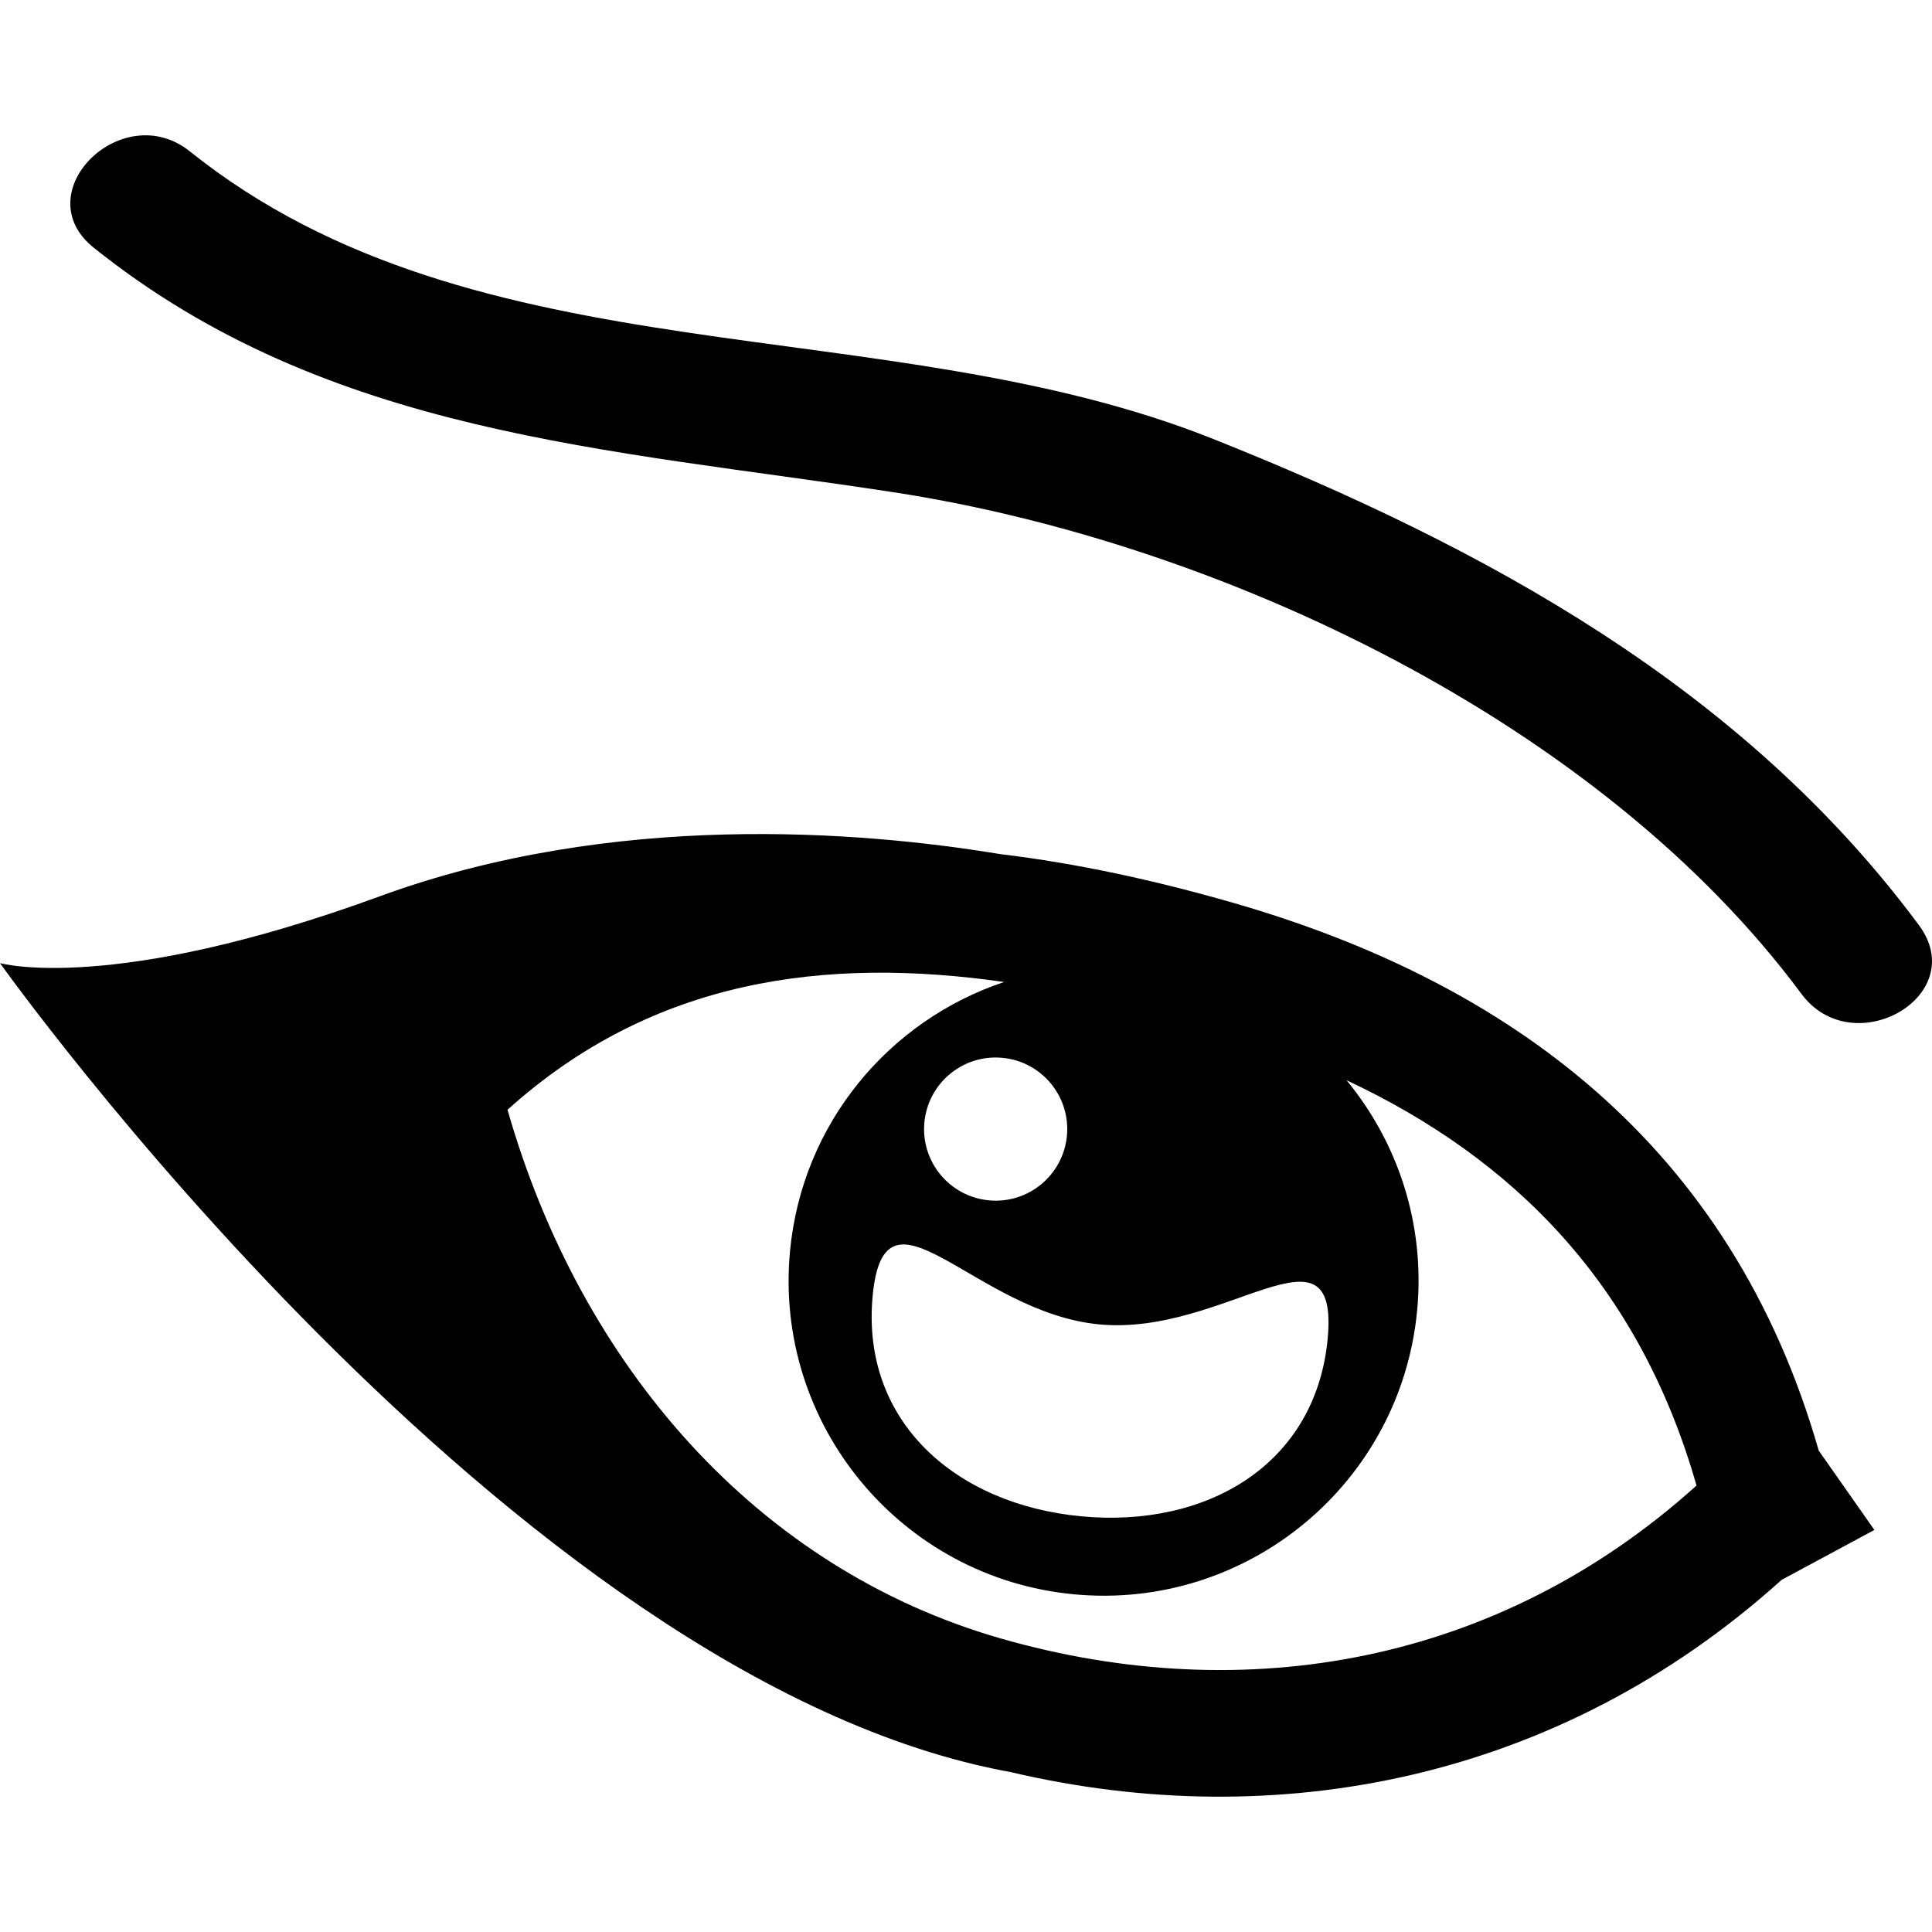
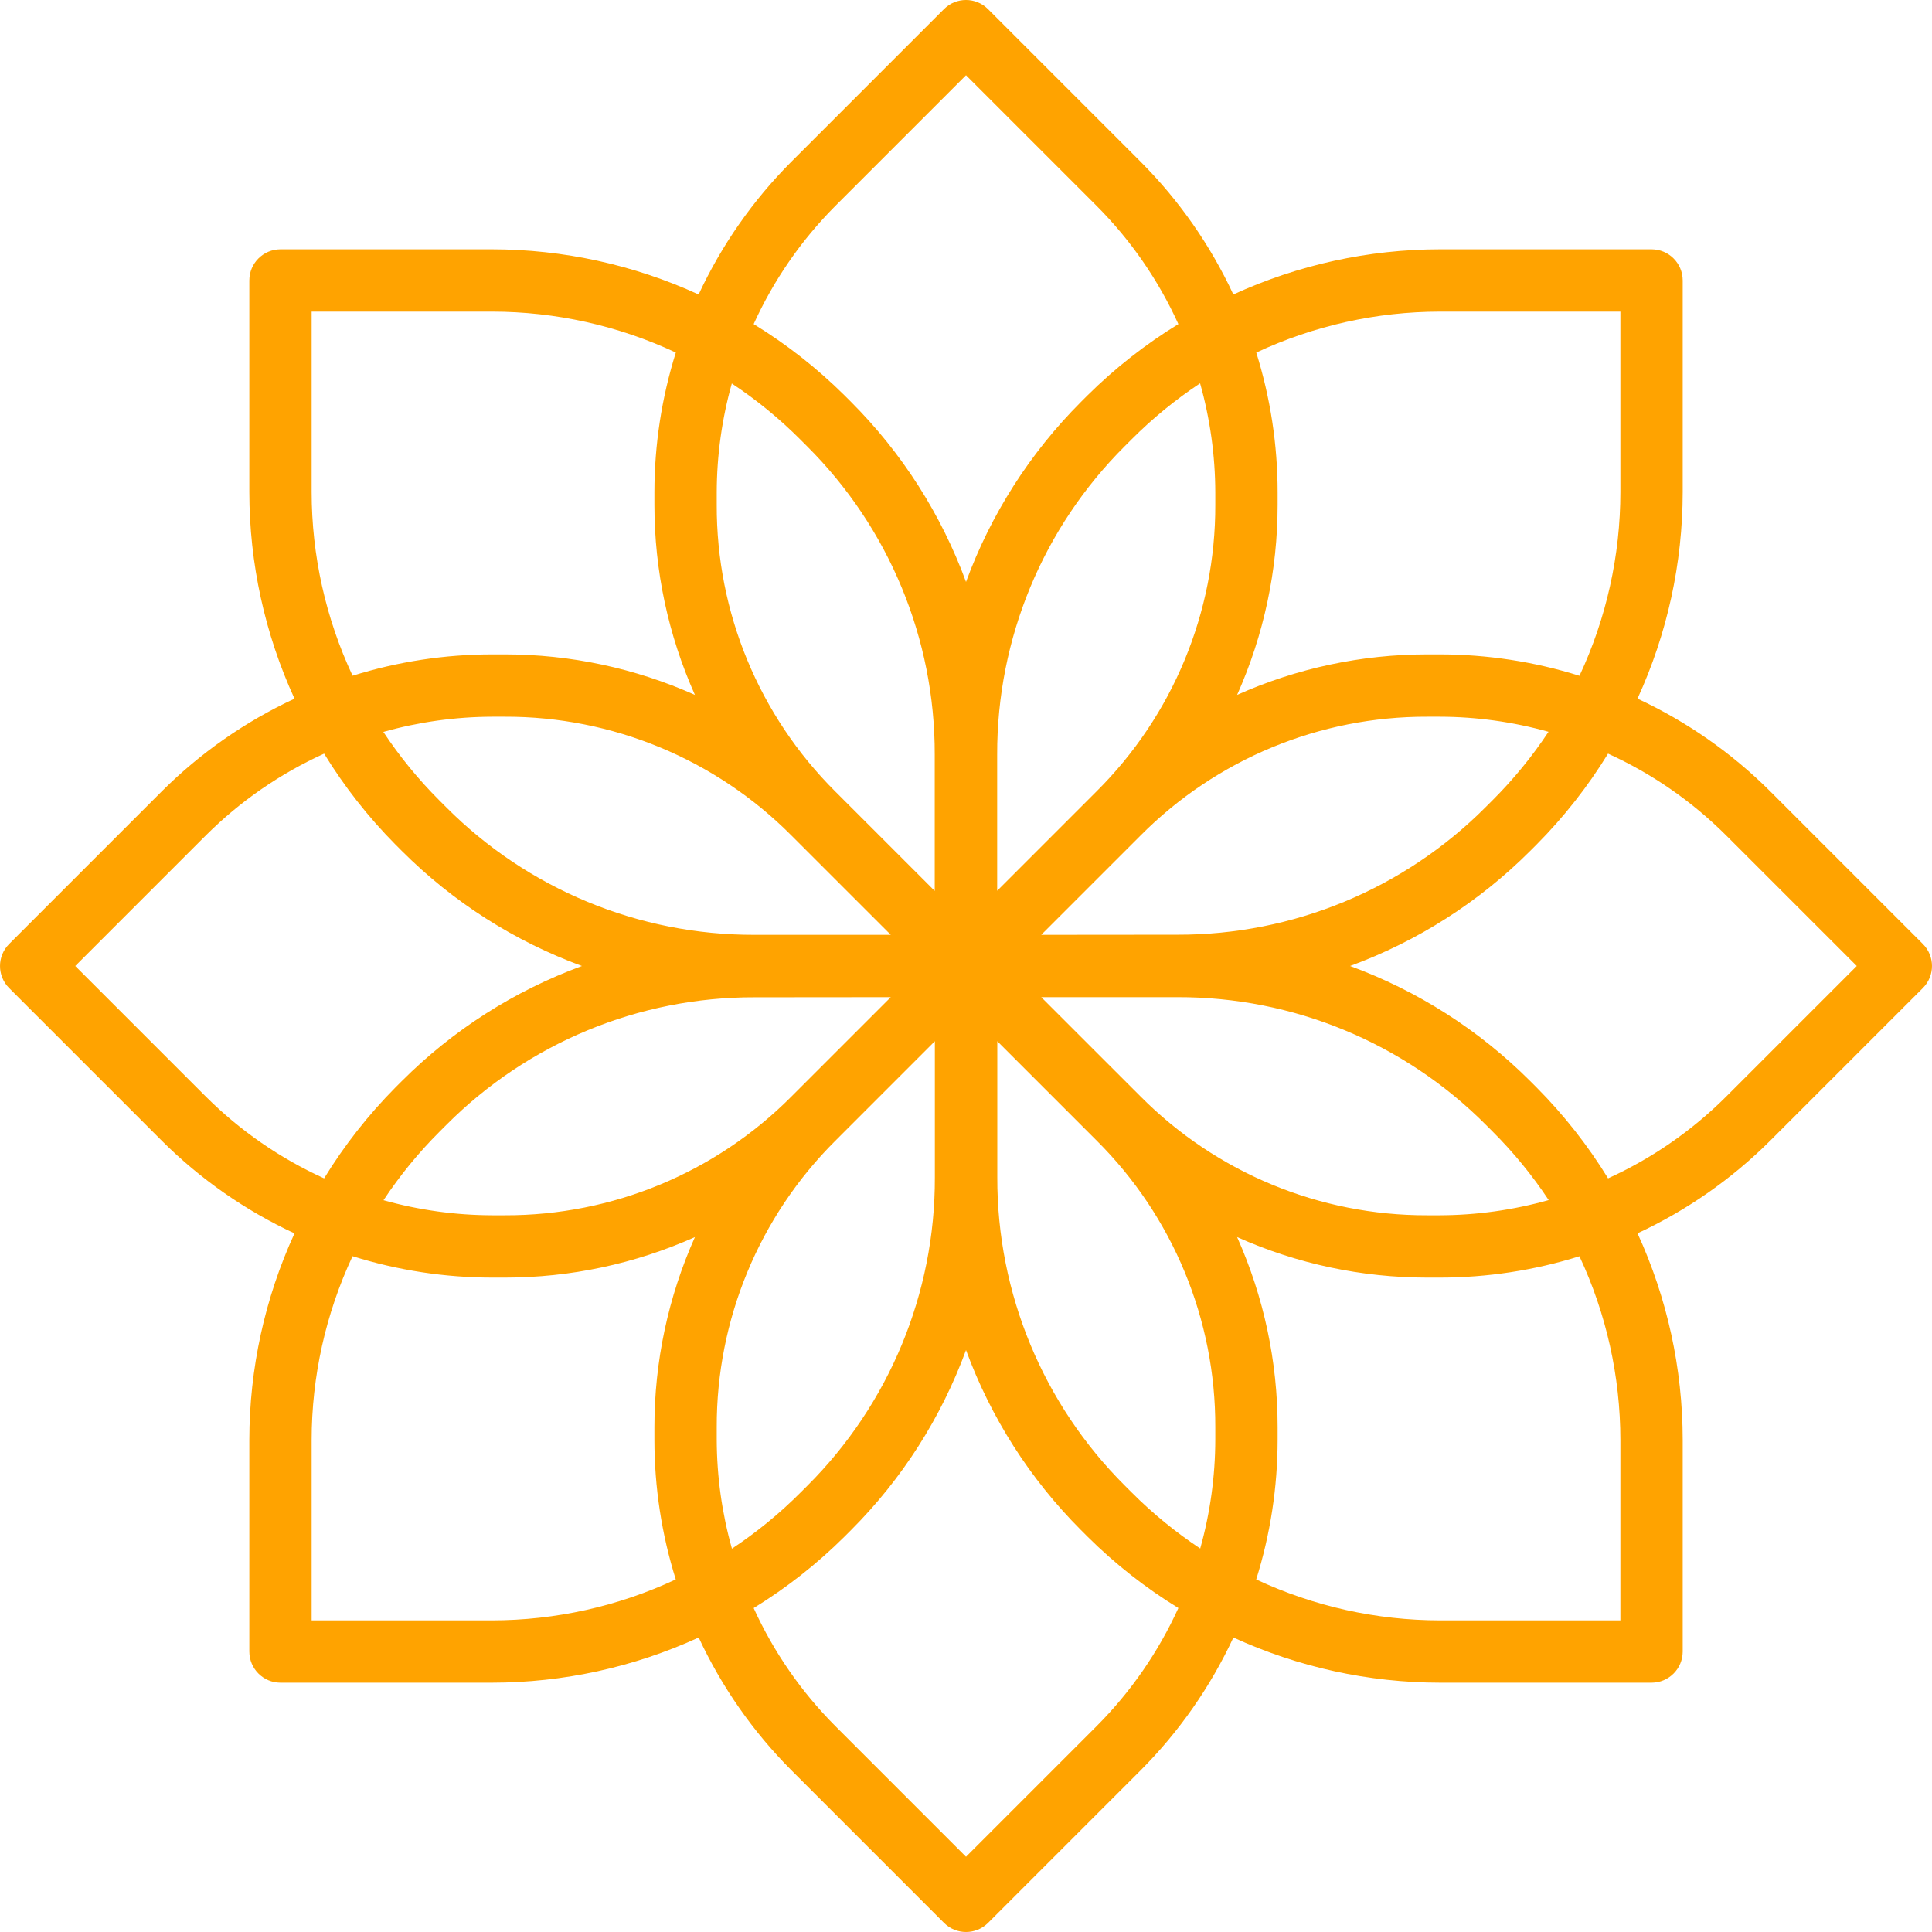
- <svg xmlns="http://www.w3.org/2000/svg" version="1.1" id="Capa_1" x="0px" y="0px" width="17px" height="17px" viewBox="0 0 466.677 466.677" style="enable-background:new 0 0 466.677 466.677;" xml:space="preserve">
+ <svg xmlns="http://www.w3.org/2000/svg" version="1.1" id="Capa_1" x="0px" y="0px" viewBox="0 0 496.013 496.013" style="enable-background:new 0 0 496.013 496.013;" xml:space="preserve" class="">
  <g>
    <g>
-       <path d="M297.517,217.975c-18.414-5.282-37.213-9.426-55.983-11.672c-33.687-5.574-93.419-10.441-149.794,10.197    C26.801,240.278,0,232.64,0,232.64s123.417,173.521,244.159,195.418c63.662,14.972,132.076,2.36,186.201-46.446l22.401-12.05    l-13.449-19.172C418.141,276.341,364.168,237.08,297.517,217.975z M320.7,323.372c-2.853,30.352-29.117,45.753-59.478,42.899    c-30.343-2.842-53.283-22.883-50.432-53.235c2.847-30.344,24.445,4.036,54.796,6.877    C295.938,322.774,323.557,293.02,320.7,323.372z M257.719,274.345c-0.897,9.506-9.329,16.499-18.831,15.602    c-9.512-0.898-16.495-9.33-15.601-18.835c0.896-9.506,9.325-16.491,18.831-15.593    C251.625,256.407,258.601,264.839,257.719,274.345z M241.797,395.79c-58.955-16.899-101.518-65.878-119.208-127.725    c35.197-31.727,76.891-37.019,119.962-30.865c-27.721,9.249-48.814,34.079-51.724,65.036    c-3.934,41.834,26.793,78.938,68.627,82.874c41.833,3.932,78.938-26.794,82.865-68.631c1.96-20.875-4.708-40.563-17.067-55.552    c40.647,19.075,70.715,49.521,84.545,97.901C362.037,401.905,300.751,412.693,241.797,395.79z" />
-       <path d="M293.041,106.031C213.532,74.29,115.33,92.211,45.883,36.584C29.515,23.468,6.091,46.577,22.638,59.829    c56.547,45.296,124.25,48.5,193.16,59.066c79.327,12.17,170.808,55.723,219.331,121.167c12.479,16.827,41.032,0.469,28.389-16.591    C420.822,165.904,358.466,132.138,293.041,106.031z" />
+       <g>
+         <path d="M493.666,242.35l-39.2-39.2c-9.882-9.852-21.41-17.901-34.064-23.784c7.634-16.649,11.594-34.748,11.608-53.064V72.006    c0-4.418-3.582-8-8-8h-54.296c-18.318,0.011-36.42,3.967-53.072,11.6c-5.883-12.654-13.932-24.182-23.784-34.064l-39.2-39.2    c-3.124-3.123-8.188-3.123-11.312,0l-39.2,39.2c-9.852,9.882-17.901,21.41-23.784,34.064c-16.648-7.63-34.743-11.587-53.056-11.6    H72.01c-4.418,0-8,3.582-8,8v54.296c0.011,18.318,3.967,36.419,11.6,53.072c-12.654,5.883-24.182,13.932-34.064,23.784l-39.2,39.2    c-3.123,3.124-3.123,8.188,0,11.312l39.2,39.2c9.882,9.852,21.41,17.901,34.064,23.784c-7.63,16.648-11.587,34.743-11.6,53.056    v54.296c0,4.418,3.582,8,8,8h54.296c18.318-0.011,36.42-3.967,53.072-11.6c5.883,12.654,13.932,24.182,23.784,34.064l39.2,39.2    c3.124,3.123,8.188,3.123,11.312,0l39.2-39.2c9.852-9.882,17.901-21.41,23.784-34.064c16.648,7.631,34.743,11.587,53.056,11.6    h54.296c4.418,0,8-3.582,8-8V369.71c-0.011-18.318-3.967-36.419-11.6-53.072c12.654-5.883,24.182-13.932,34.064-23.784l39.2-39.2    C496.79,250.529,496.786,245.471,493.666,242.35z M322.53,90.518c14.77-6.912,30.877-10.5,47.184-10.512h46.296v46.296    c-0.007,16.312-3.593,32.424-10.504,47.2c-11.618-3.64-23.721-5.493-35.896-5.496h-3.2c-16.817-0.005-33.446,3.539-48.8,10.4    c6.861-15.354,10.405-31.983,10.4-48.8v-3.2C328.012,114.235,326.164,102.134,322.53,90.518z M366.41,184.006h3.2    c9.45,0.019,18.853,1.322,27.952,3.872c-4.195,6.336-9.02,12.233-14.4,17.6l-1.696,1.696c-20.962,21.069-49.48,32.879-79.2,32.8    l-34.944,0.032l25.536-25.536C312.323,194.899,338.808,183.929,366.41,184.006z M312.01,126.406L312.01,126.406v3.2    c0.075,27.599-10.895,54.082-30.464,73.544l-25.536,25.544V193.71c-0.079-29.72,11.731-58.238,32.8-79.2l1.696-1.696    c5.367-5.38,11.264-10.204,17.6-14.4C310.671,107.525,311.984,116.942,312.01,126.406z M214.474,52.854l33.536-33.536    l33.536,33.536c8.752,8.782,15.859,19.062,20.984,30.352c-8.453,5.179-16.278,11.318-23.32,18.296l-1.696,1.696    c-13.069,13.078-23.136,28.843-29.504,46.2c-6.367-17.354-16.431-33.115-29.496-46.192l-1.696-1.696    c-7.044-6.981-14.872-13.123-23.328-18.304C198.615,71.917,205.722,61.637,214.474,52.854z M184.01,126.406    c0.019-9.45,1.322-18.853,3.872-27.952c6.336,4.195,12.233,9.02,17.6,14.4l1.696,1.696c21.069,20.962,32.879,49.48,32.8,79.2    v34.984l-25.536-25.536c-19.569-19.479-30.528-45.981-30.432-73.592V126.406z M203.154,214.47l25.544,25.536h-34.984    c-29.72,0.079-58.238-11.731-79.2-32.8l-1.696-1.696c-5.38-5.367-10.204-11.264-14.4-17.6c9.111-2.564,18.528-3.877,27.992-3.904    h3.2C157.21,183.931,183.692,194.901,203.154,214.47z M80.01,80.006h46.296c16.312,0.007,32.424,3.593,47.2,10.504    c-3.64,11.618-5.493,23.721-5.496,35.896v3.2c-0.005,16.817,3.539,33.446,10.4,48.8c-15.354-6.861-31.983-10.405-48.8-10.4h-3.2    c-12.171-0.001-24.272,1.846-35.888,5.48c-6.912-14.77-10.5-30.877-10.512-47.184V80.006z M52.858,281.542l-33.536-33.536    l33.536-33.536c8.782-8.752,19.062-15.859,30.352-20.984c5.179,8.453,11.318,16.278,18.296,23.32l1.696,1.696    c13.078,13.069,28.843,23.136,46.2,29.504c-17.354,6.367-33.115,16.431-46.192,29.496l-1.696,1.696    c-6.981,7.044-13.123,14.872-18.304,23.328C71.921,297.401,61.641,290.294,52.858,281.542z M173.49,405.494    c-14.77,6.912-30.877,10.5-47.184,10.512H80.01V369.71c0.007-16.312,3.593-32.424,10.504-47.2    c11.618,3.64,23.721,5.493,35.896,5.496h3.2c16.817,0.005,33.446-3.539,48.8-10.4c-6.861,15.354-10.405,31.983-10.4,48.8v3.2    C168.009,381.777,169.857,393.878,173.49,405.494z M129.61,312.006h-3.2c-9.45-0.02-18.853-1.322-27.952-3.872    c4.195-6.336,9.02-12.233,14.4-17.6l1.696-1.696c20.962-21.069,49.48-32.879,79.2-32.8l34.944-0.032l-25.536,25.536    C183.698,301.113,157.212,312.083,129.61,312.006z M184.01,369.606v-3.2c-0.075-27.599,10.895-54.082,30.464-73.544l25.536-25.544    v34.984c0.079,29.72-11.731,58.238-32.8,79.2l-1.696,1.696c-5.367,5.38-11.264,10.205-17.6,14.4    C185.35,388.488,184.037,379.071,184.01,369.606z M281.546,443.158l-33.536,33.536l-33.536-33.536    c-8.748-8.771-15.855-19.036-20.984-30.312c8.455-5.191,16.28-11.344,23.32-18.336l1.696-1.696    c13.068-13.078,23.136-28.843,29.504-46.2c6.367,17.354,16.431,33.115,29.496,46.192l1.696,1.696    c7.042,6.992,14.87,13.145,23.328,18.336C297.402,424.117,290.295,434.385,281.546,443.158z M312.01,369.606    c-0.02,9.45-1.322,18.853-3.872,27.952c-6.336-4.195-12.233-9.02-17.6-14.4l-1.696-1.696c-21.069-20.962-32.879-49.48-32.8-79.2    v-34.944l25.536,25.536c19.559,19.469,30.518,45.954,30.432,73.552V369.606z M292.866,281.542l-25.544-25.536h34.984    c29.72-0.079,58.238,11.731,79.2,32.8l1.696,1.696c5.38,5.367,10.204,11.264,14.4,17.6c-9.111,2.564-18.527,3.878-27.992,3.904    h-3.2C338.811,312.081,312.329,301.111,292.866,281.542z M416.01,416.006h-46.296c-16.312-0.007-32.424-3.593-47.2-10.504    c3.64-11.618,5.493-23.721,5.496-35.896v-3.2c0.005-16.817-3.539-33.446-10.4-48.8c15.354,6.861,31.983,10.405,48.8,10.4h3.2    c12.171,0.001,24.272-1.846,35.888-5.48c6.912,14.77,10.5,30.877,10.512,47.184V416.006z M443.162,281.542    c-8.771,8.748-19.036,15.855-30.312,20.984c-5.191-8.455-11.344-16.281-18.336-23.32l-1.696-1.696    c-13.078-13.068-28.843-23.136-46.2-29.504c17.354-6.367,33.115-16.431,46.192-29.496l1.696-1.696    c6.992-7.042,13.145-14.87,18.336-23.328c11.276,5.129,21.542,12.236,30.312,20.984l33.544,33.536L443.162,281.542z" data-original="#000000" class="active-path" data-old_color="#FFB200" fill="#FFA300" />
+       </g>
    </g>
  </g>
-   <g>
- </g>
-   <g>
- </g>
-   <g>
- </g>
-   <g>
- </g>
-   <g>
- </g>
-   <g>
- </g>
-   <g>
- </g>
-   <g>
- </g>
-   <g>
- </g>
-   <g>
- </g>
-   <g>
- </g>
-   <g>
- </g>
-   <g>
- </g>
-   <g>
- </g>
-   <g>
- </g>
</svg>
